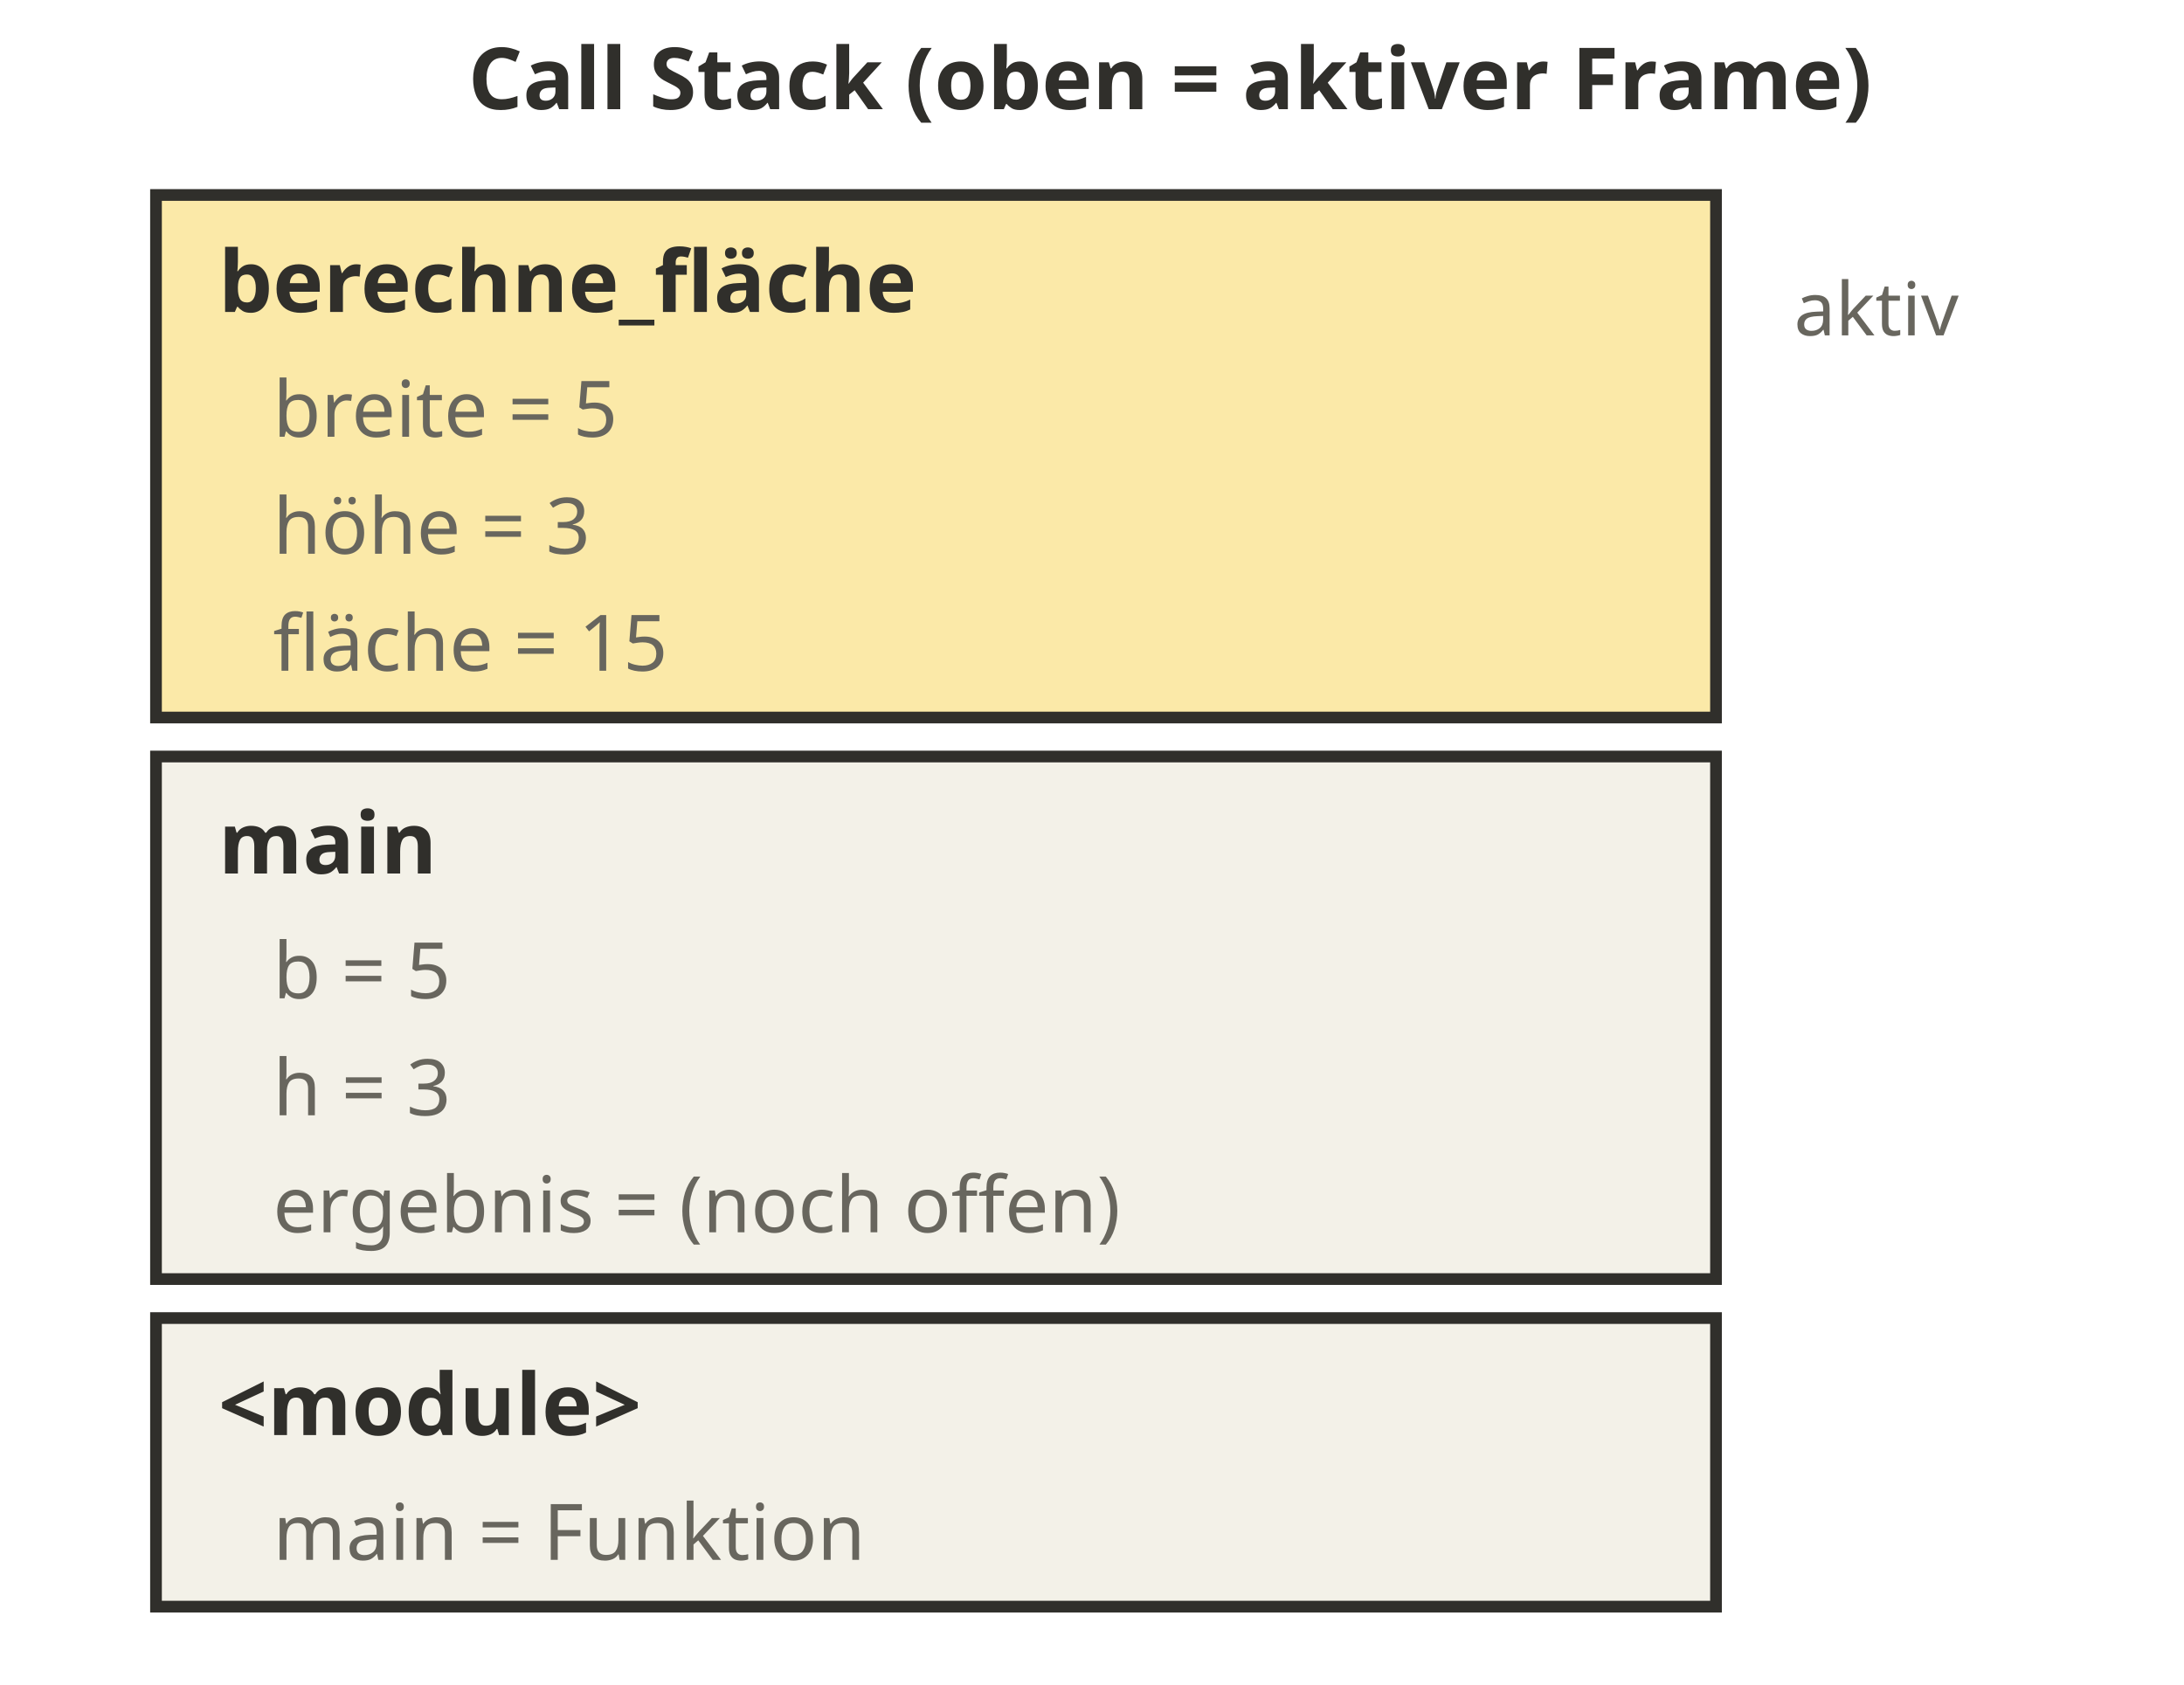
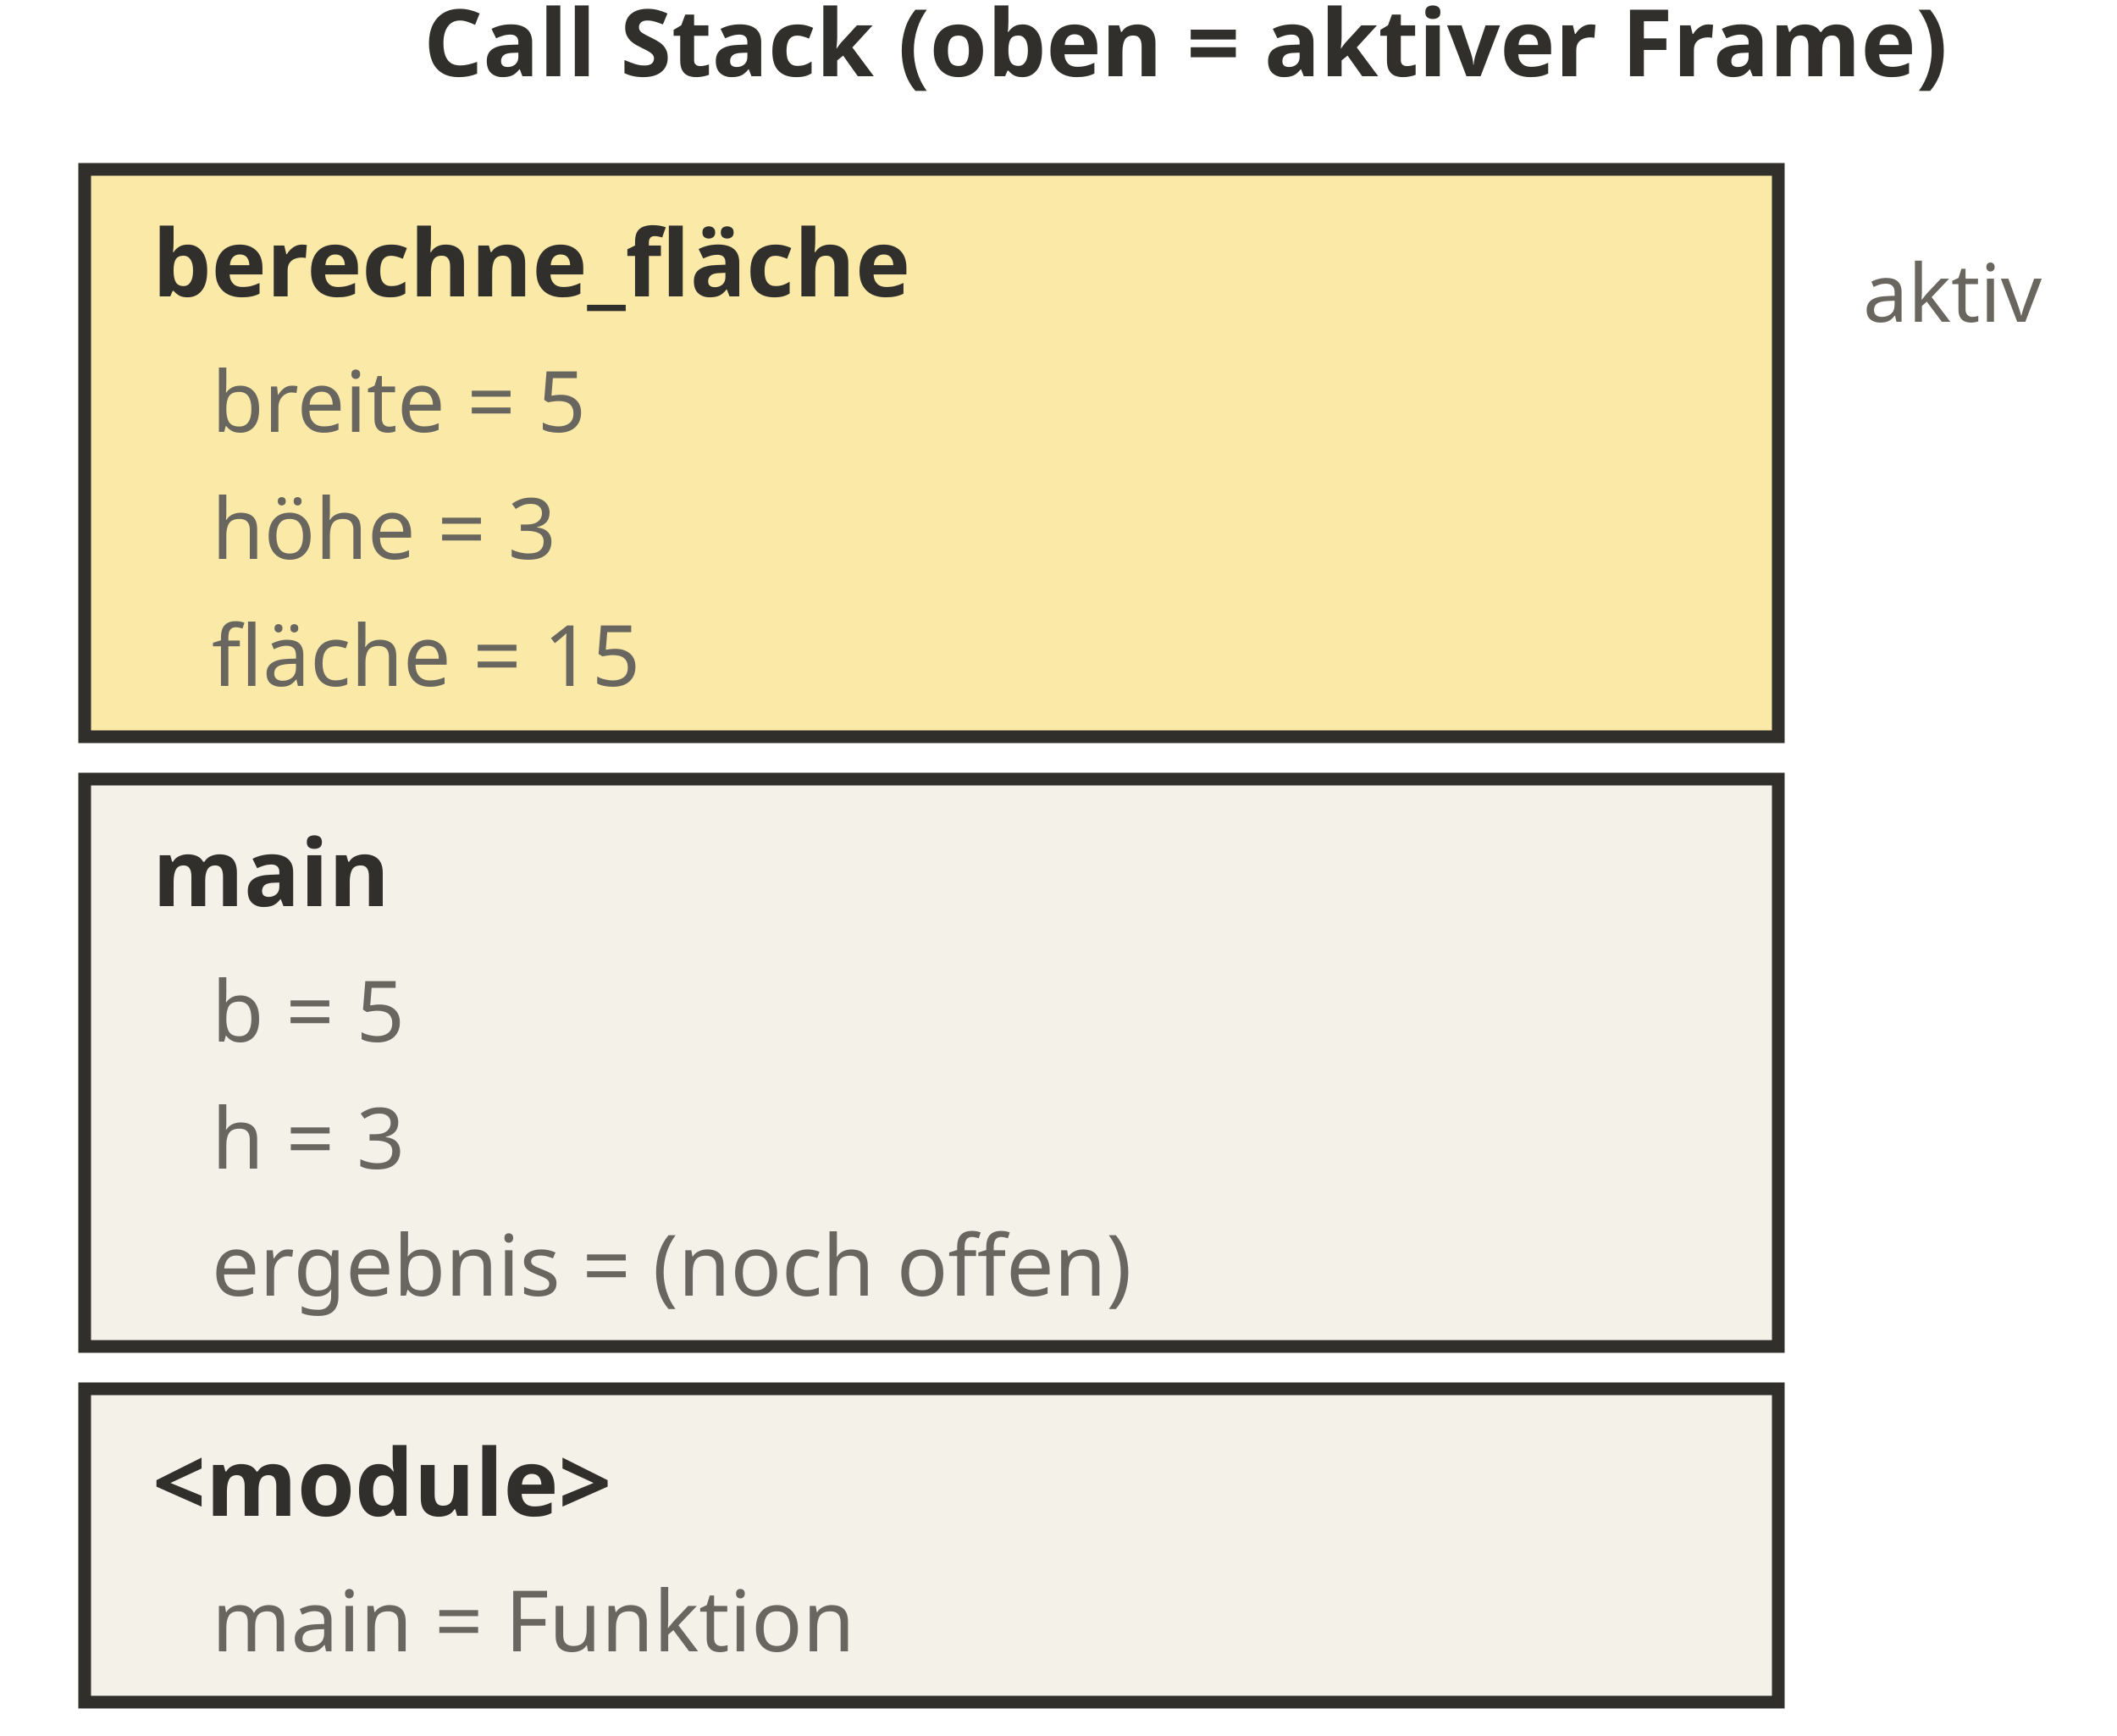
- <svg xmlns="http://www.w3.org/2000/svg" viewBox="0 0 560 432" font-family="DIN Pro Regular,DIN Pro Regular_MSFontService,sans-serif" style="font-variant-ligatures:none;font-feature-settings:'liga' 0,'clig' 0" width="560" height="432">
+ <svg xmlns="http://www.w3.org/2000/svg" viewBox="20 10 500 410" font-family="DIN Pro Regular,DIN Pro Regular_MSFontService,sans-serif" style="font-variant-ligatures:none;font-feature-settings:'liga' 0,'clig' 0" width="500" height="410">
  <style>svg{display:block;}text{font-variant-ligatures:none;font-feature-settings:'liga' 0,'clig' 0}</style>
  <defs>
    <marker id="ah" viewBox="0 0 10 10" refX="9" refY="5" markerWidth="7" markerHeight="7" orient="auto-start-reverse">
      <path d="M0,0 L10,5 L0,10 z" fill="#302F2B" />
    </marker>
  </defs>
  <text x="300" y="28" font-size="22" text-anchor="middle" fill="#302F2B" font-weight="bold" font-variant-ligatures="none">Call Stack (oben = aktiver Frame)</text>
  <rect x="40" y="50" width="400" height="134" rx="0" fill="#FBE9A8" stroke="#302F2B" stroke-width="3" />
  <text x="56" y="80" font-size="22" text-anchor="start" fill="#302F2B" font-weight="bold" font-variant-ligatures="none">berechne_fläche</text>
  <text x="70" y="112" font-size="20" text-anchor="start" fill="#68665E" font-variant-ligatures="none">breite = 5</text>
  <text x="70" y="142" font-size="20" text-anchor="start" fill="#68665E" font-variant-ligatures="none">höhe = 3</text>
  <text x="70" y="172" font-size="20" text-anchor="start" fill="#68665E" font-variant-ligatures="none">fläche = 15</text>
  <text x="460" y="86" font-size="19" text-anchor="start" fill="#68665E" font-variant-ligatures="none">aktiv</text>
  <rect x="40" y="194" width="400" height="134" rx="0" fill="#F3F1E8" stroke="#302F2B" stroke-width="3" />
  <text x="56" y="224" font-size="22" text-anchor="start" fill="#302F2B" font-weight="bold" font-variant-ligatures="none">main</text>
  <text x="70" y="256" font-size="20" text-anchor="start" fill="#68665E" font-variant-ligatures="none">b = 5</text>
  <text x="70" y="286" font-size="20" text-anchor="start" fill="#68665E" font-variant-ligatures="none">h = 3</text>
  <text x="70" y="316" font-size="20" text-anchor="start" fill="#68665E" font-variant-ligatures="none">ergebnis = (noch offen)</text>
  <rect x="40" y="338" width="400" height="74" rx="0" fill="#F3F1E8" stroke="#302F2B" stroke-width="3" />
  <text x="56" y="368" font-size="22" text-anchor="start" fill="#302F2B" font-weight="bold" font-variant-ligatures="none">&lt;module&gt;</text>
  <text x="70" y="400" font-size="20" text-anchor="start" fill="#68665E" font-variant-ligatures="none">main = Funktion</text>
</svg>
